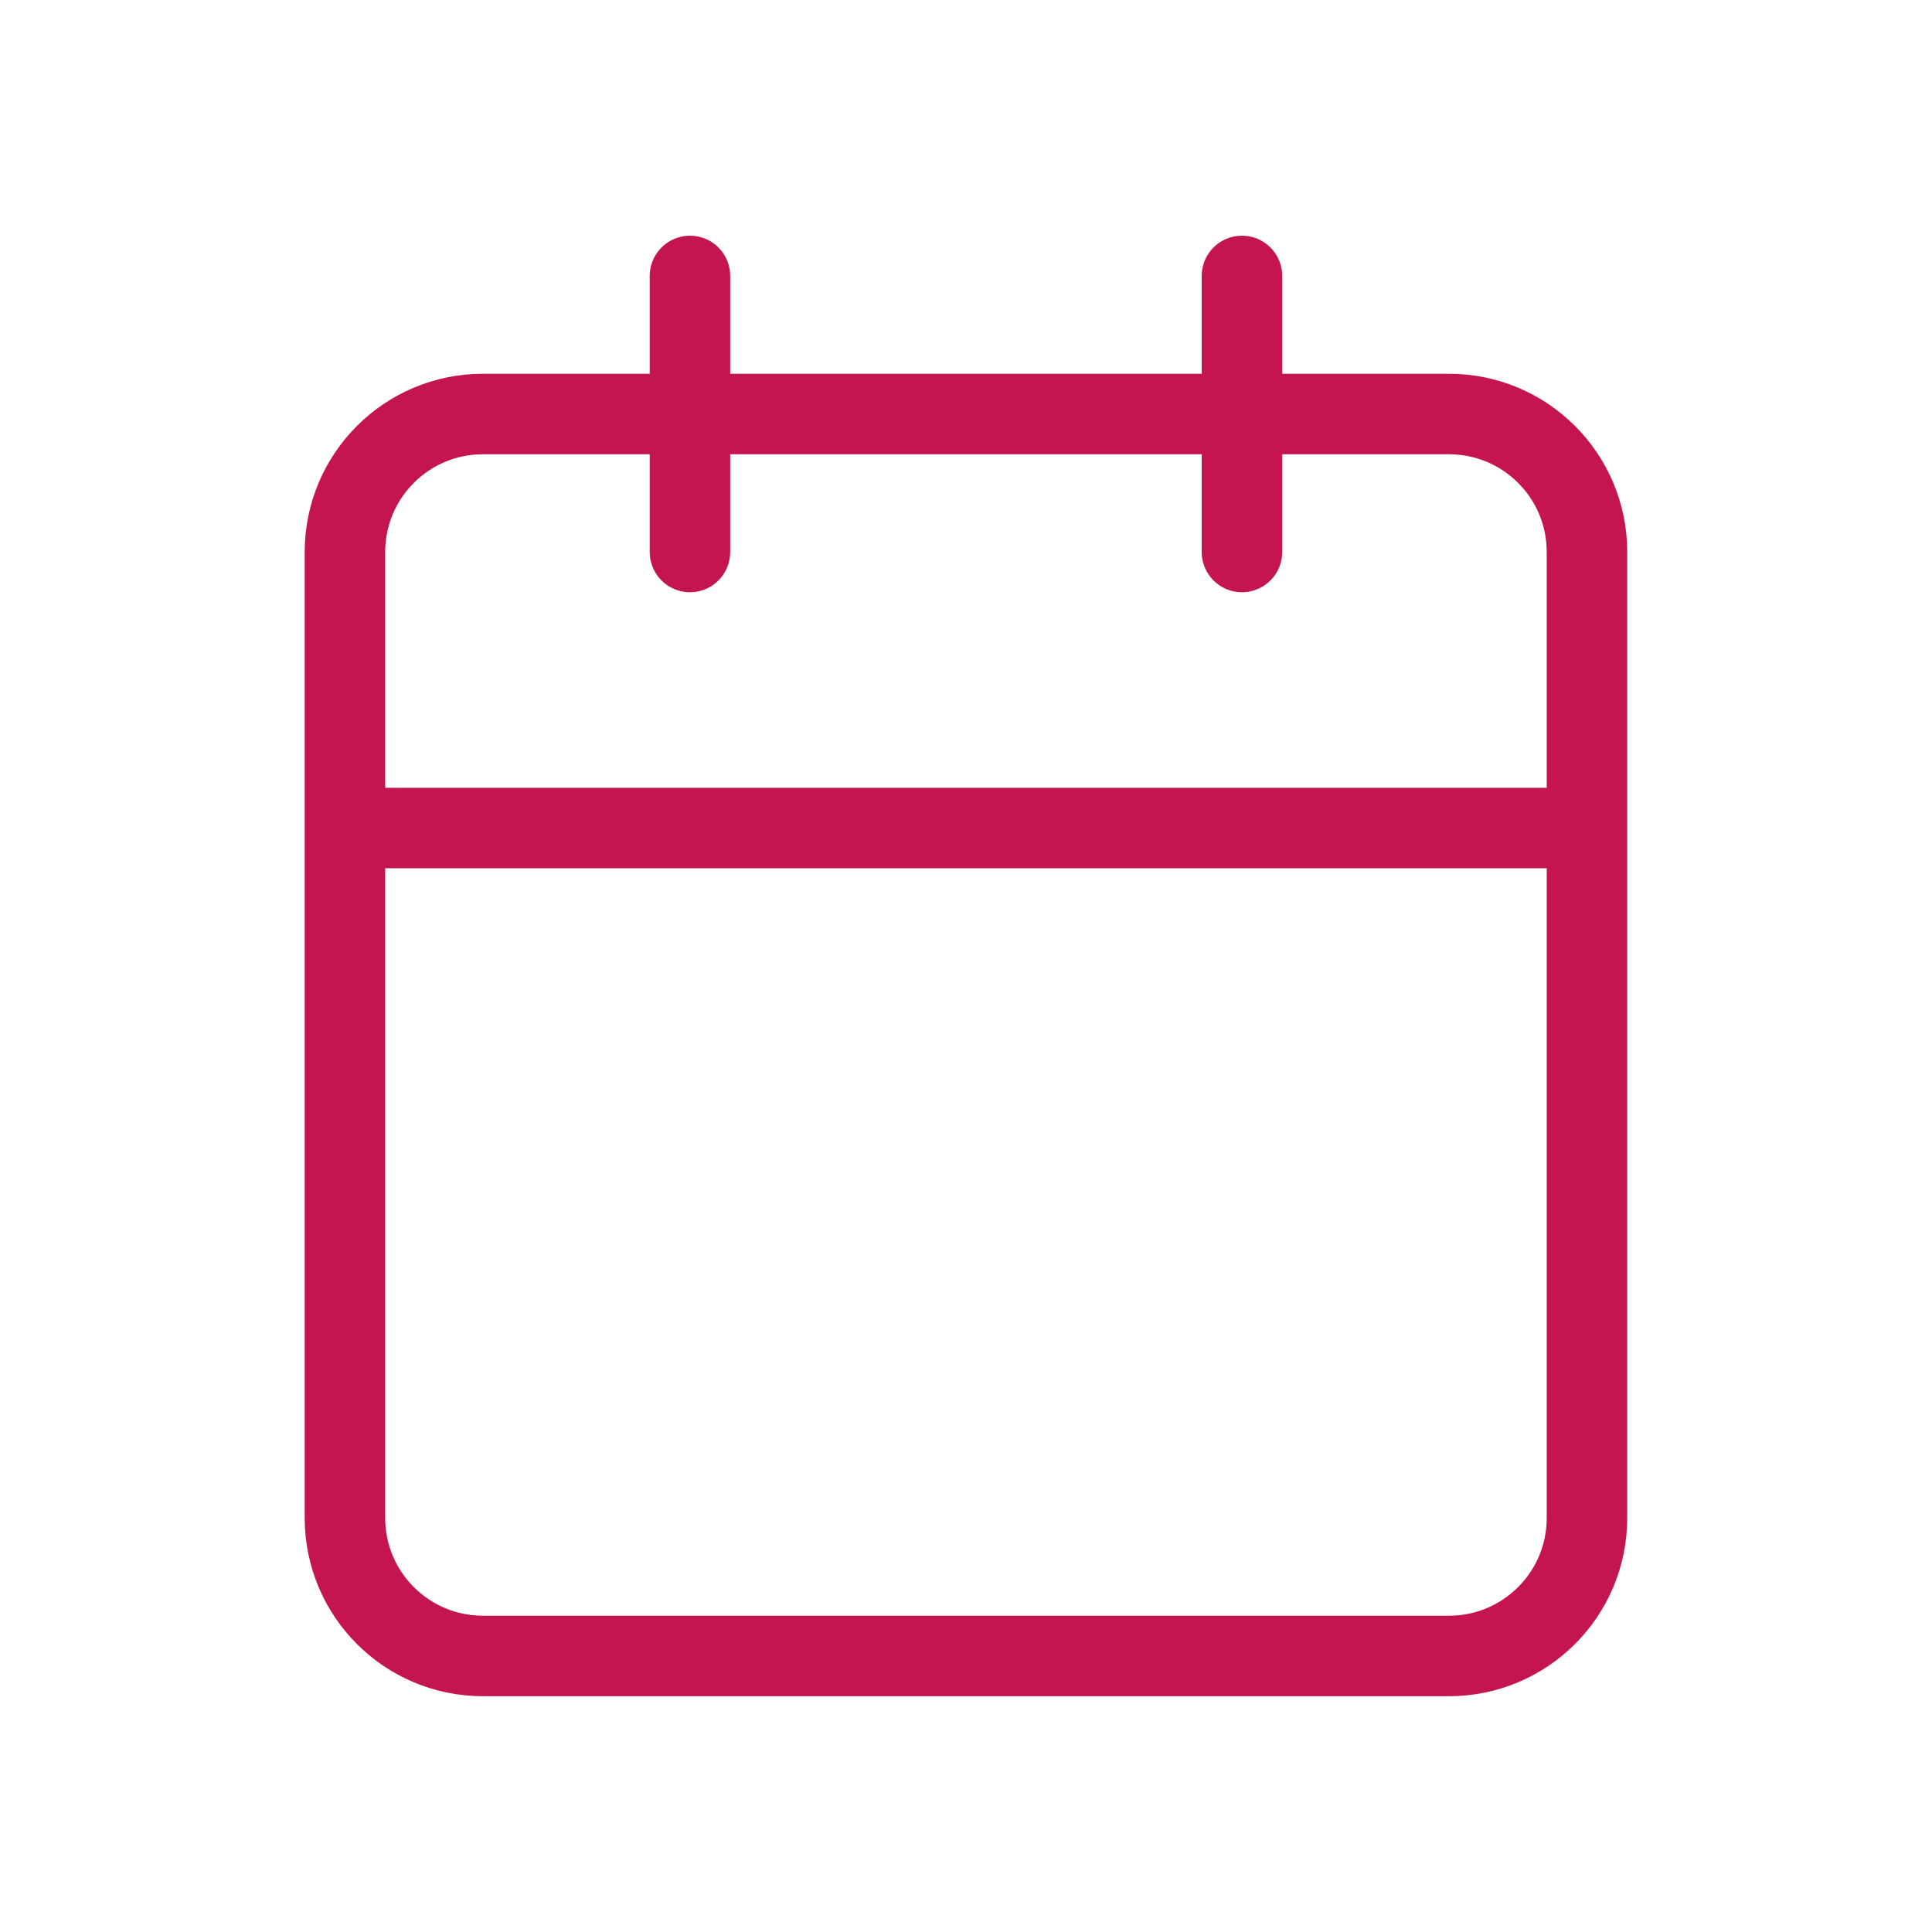
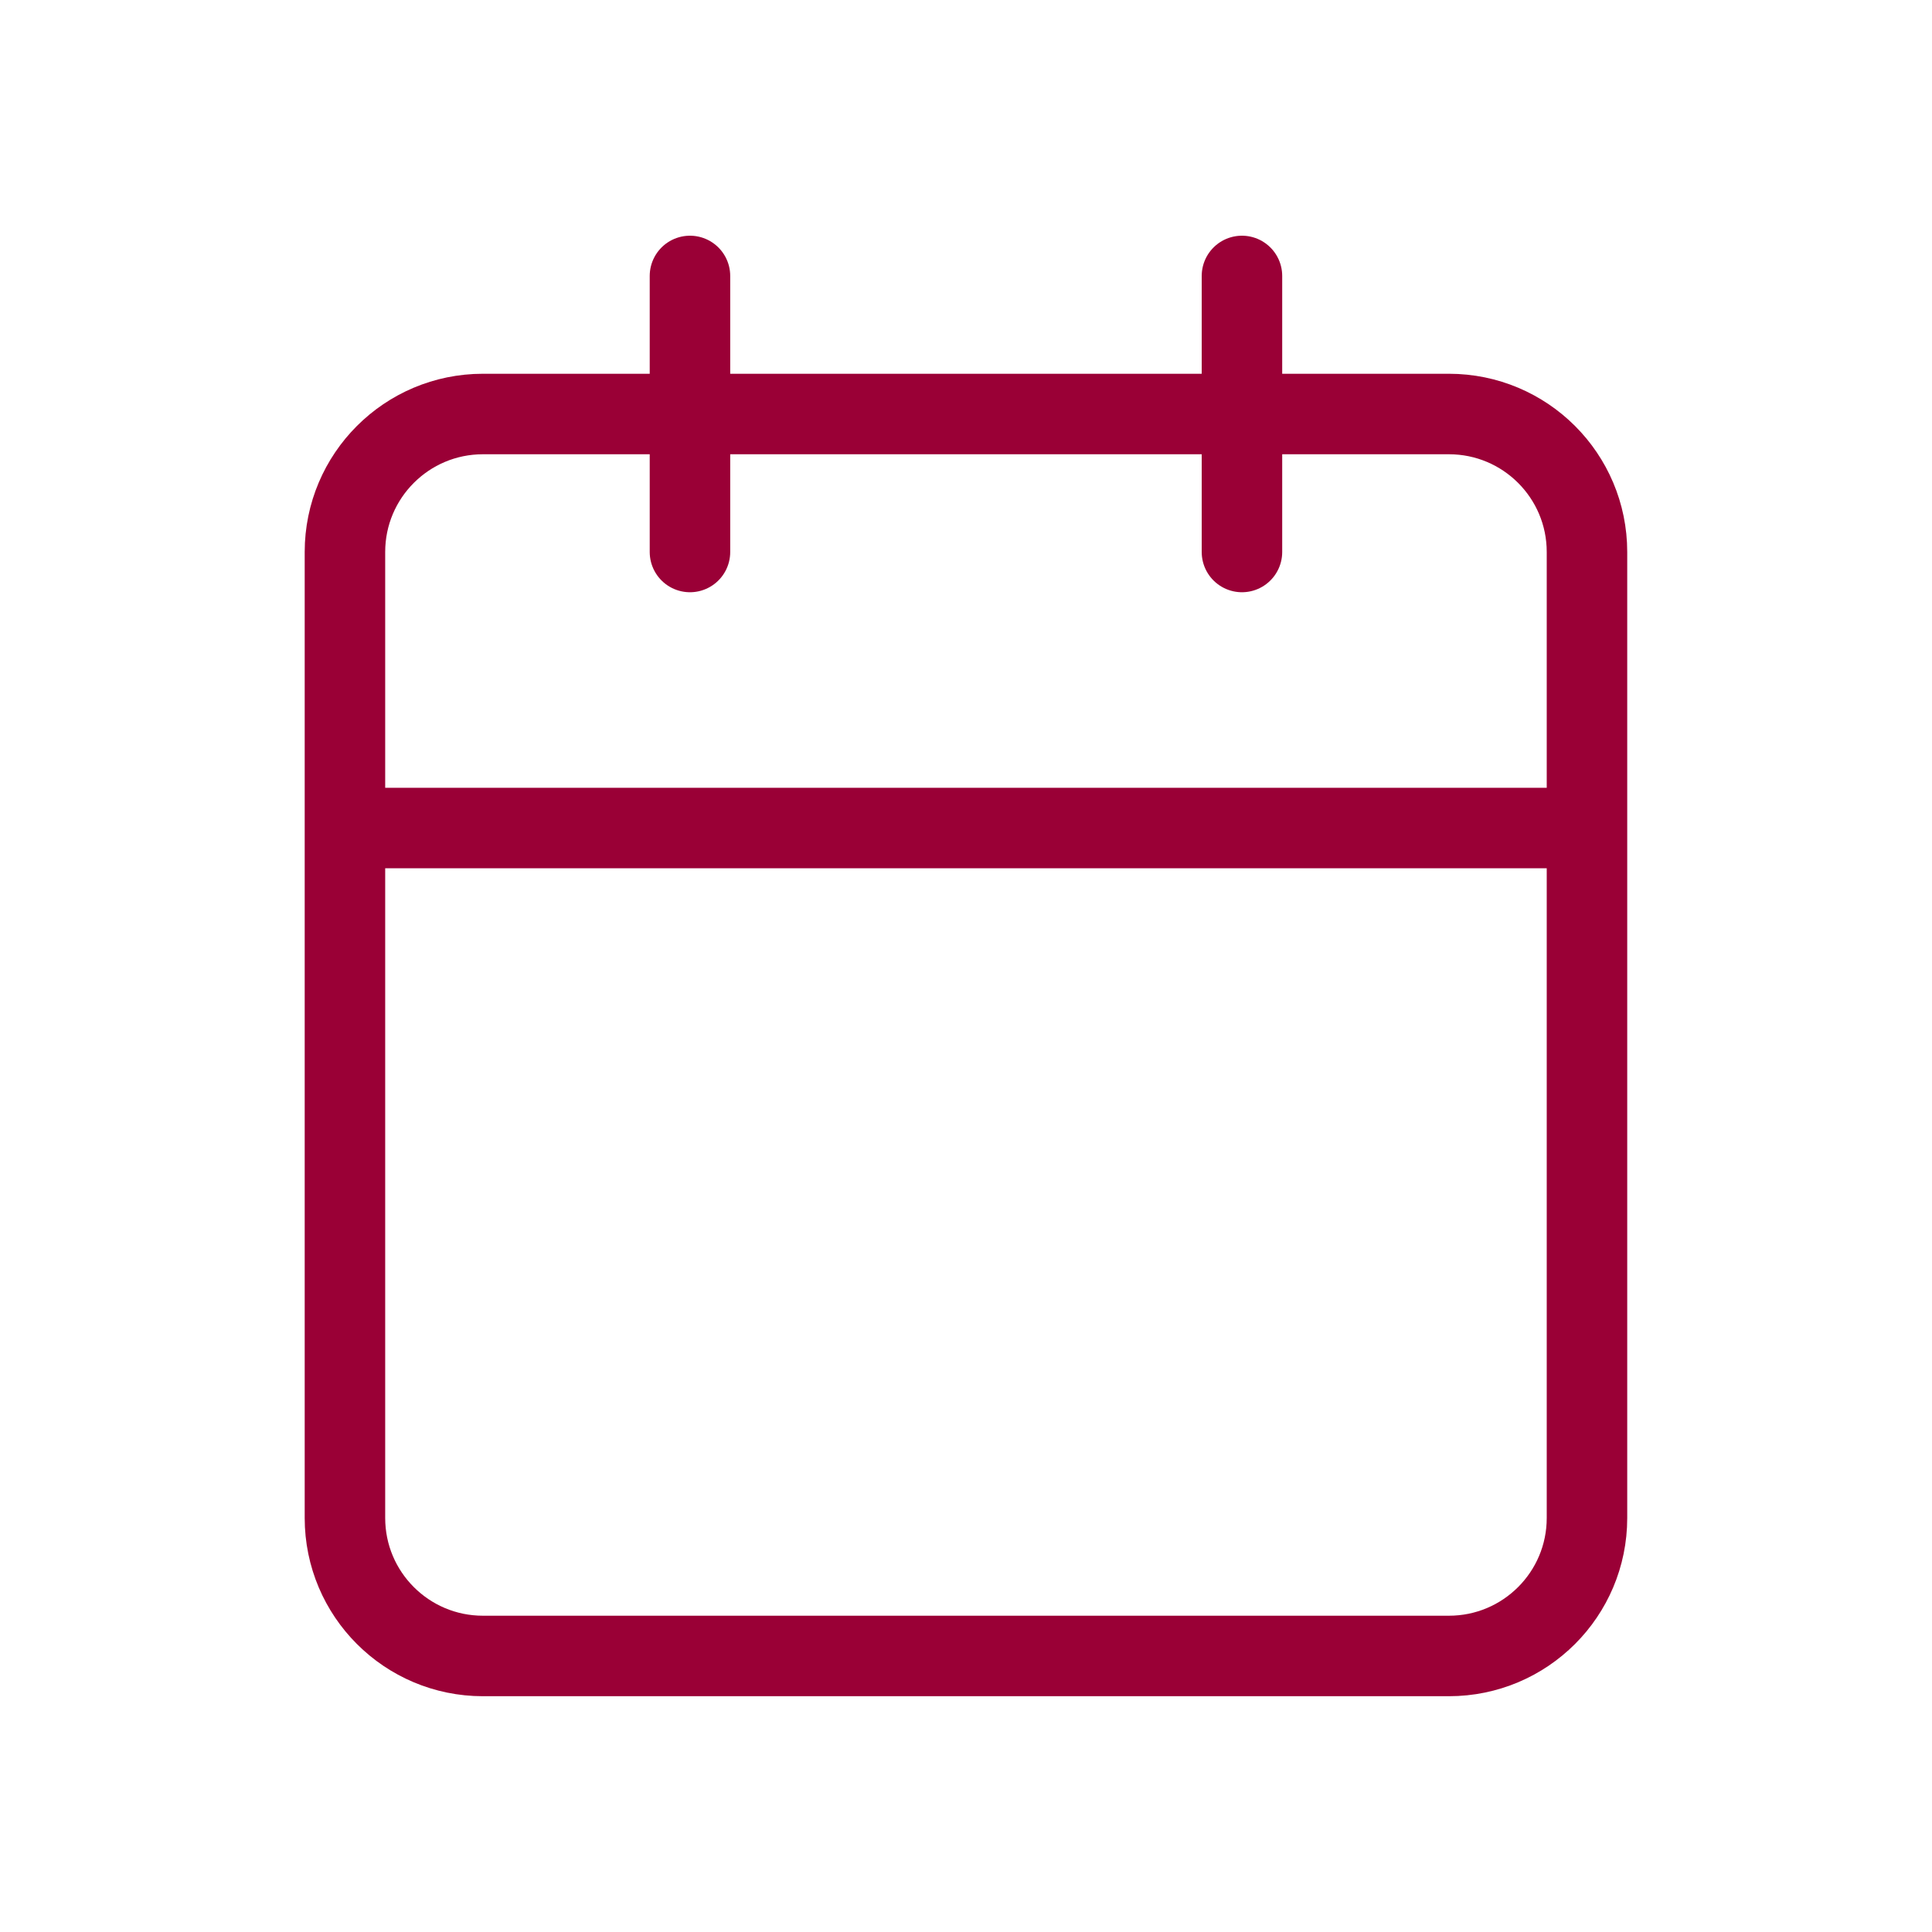
<svg xmlns="http://www.w3.org/2000/svg" width="24" height="24" viewBox="0 0 24 24" fill="none">
-   <path d="M15.428 3.428V6.857M8.571 3.428V6.857M4.285 10.286H19.714M5.999 5.143H17.999C18.946 5.143 19.714 5.91 19.714 6.857V18.857C19.714 19.804 18.946 20.571 17.999 20.571H5.999C5.053 20.571 4.285 19.804 4.285 18.857V6.857C4.285 5.91 5.053 5.143 5.999 5.143Z" stroke="#C51550" stroke-linecap="round" stroke-linejoin="round" />
+   <path d="M15.428 3.428V6.857M8.571 3.428V6.857M4.285 10.286H19.714M5.999 5.143H17.999C18.946 5.143 19.714 5.91 19.714 6.857V18.857C19.714 19.804 18.946 20.571 17.999 20.571H5.999C5.053 20.571 4.285 19.804 4.285 18.857V6.857C4.285 5.91 5.053 5.143 5.999 5.143Z" stroke="#9a0036" stroke-linecap="round" stroke-linejoin="round" />
</svg>
